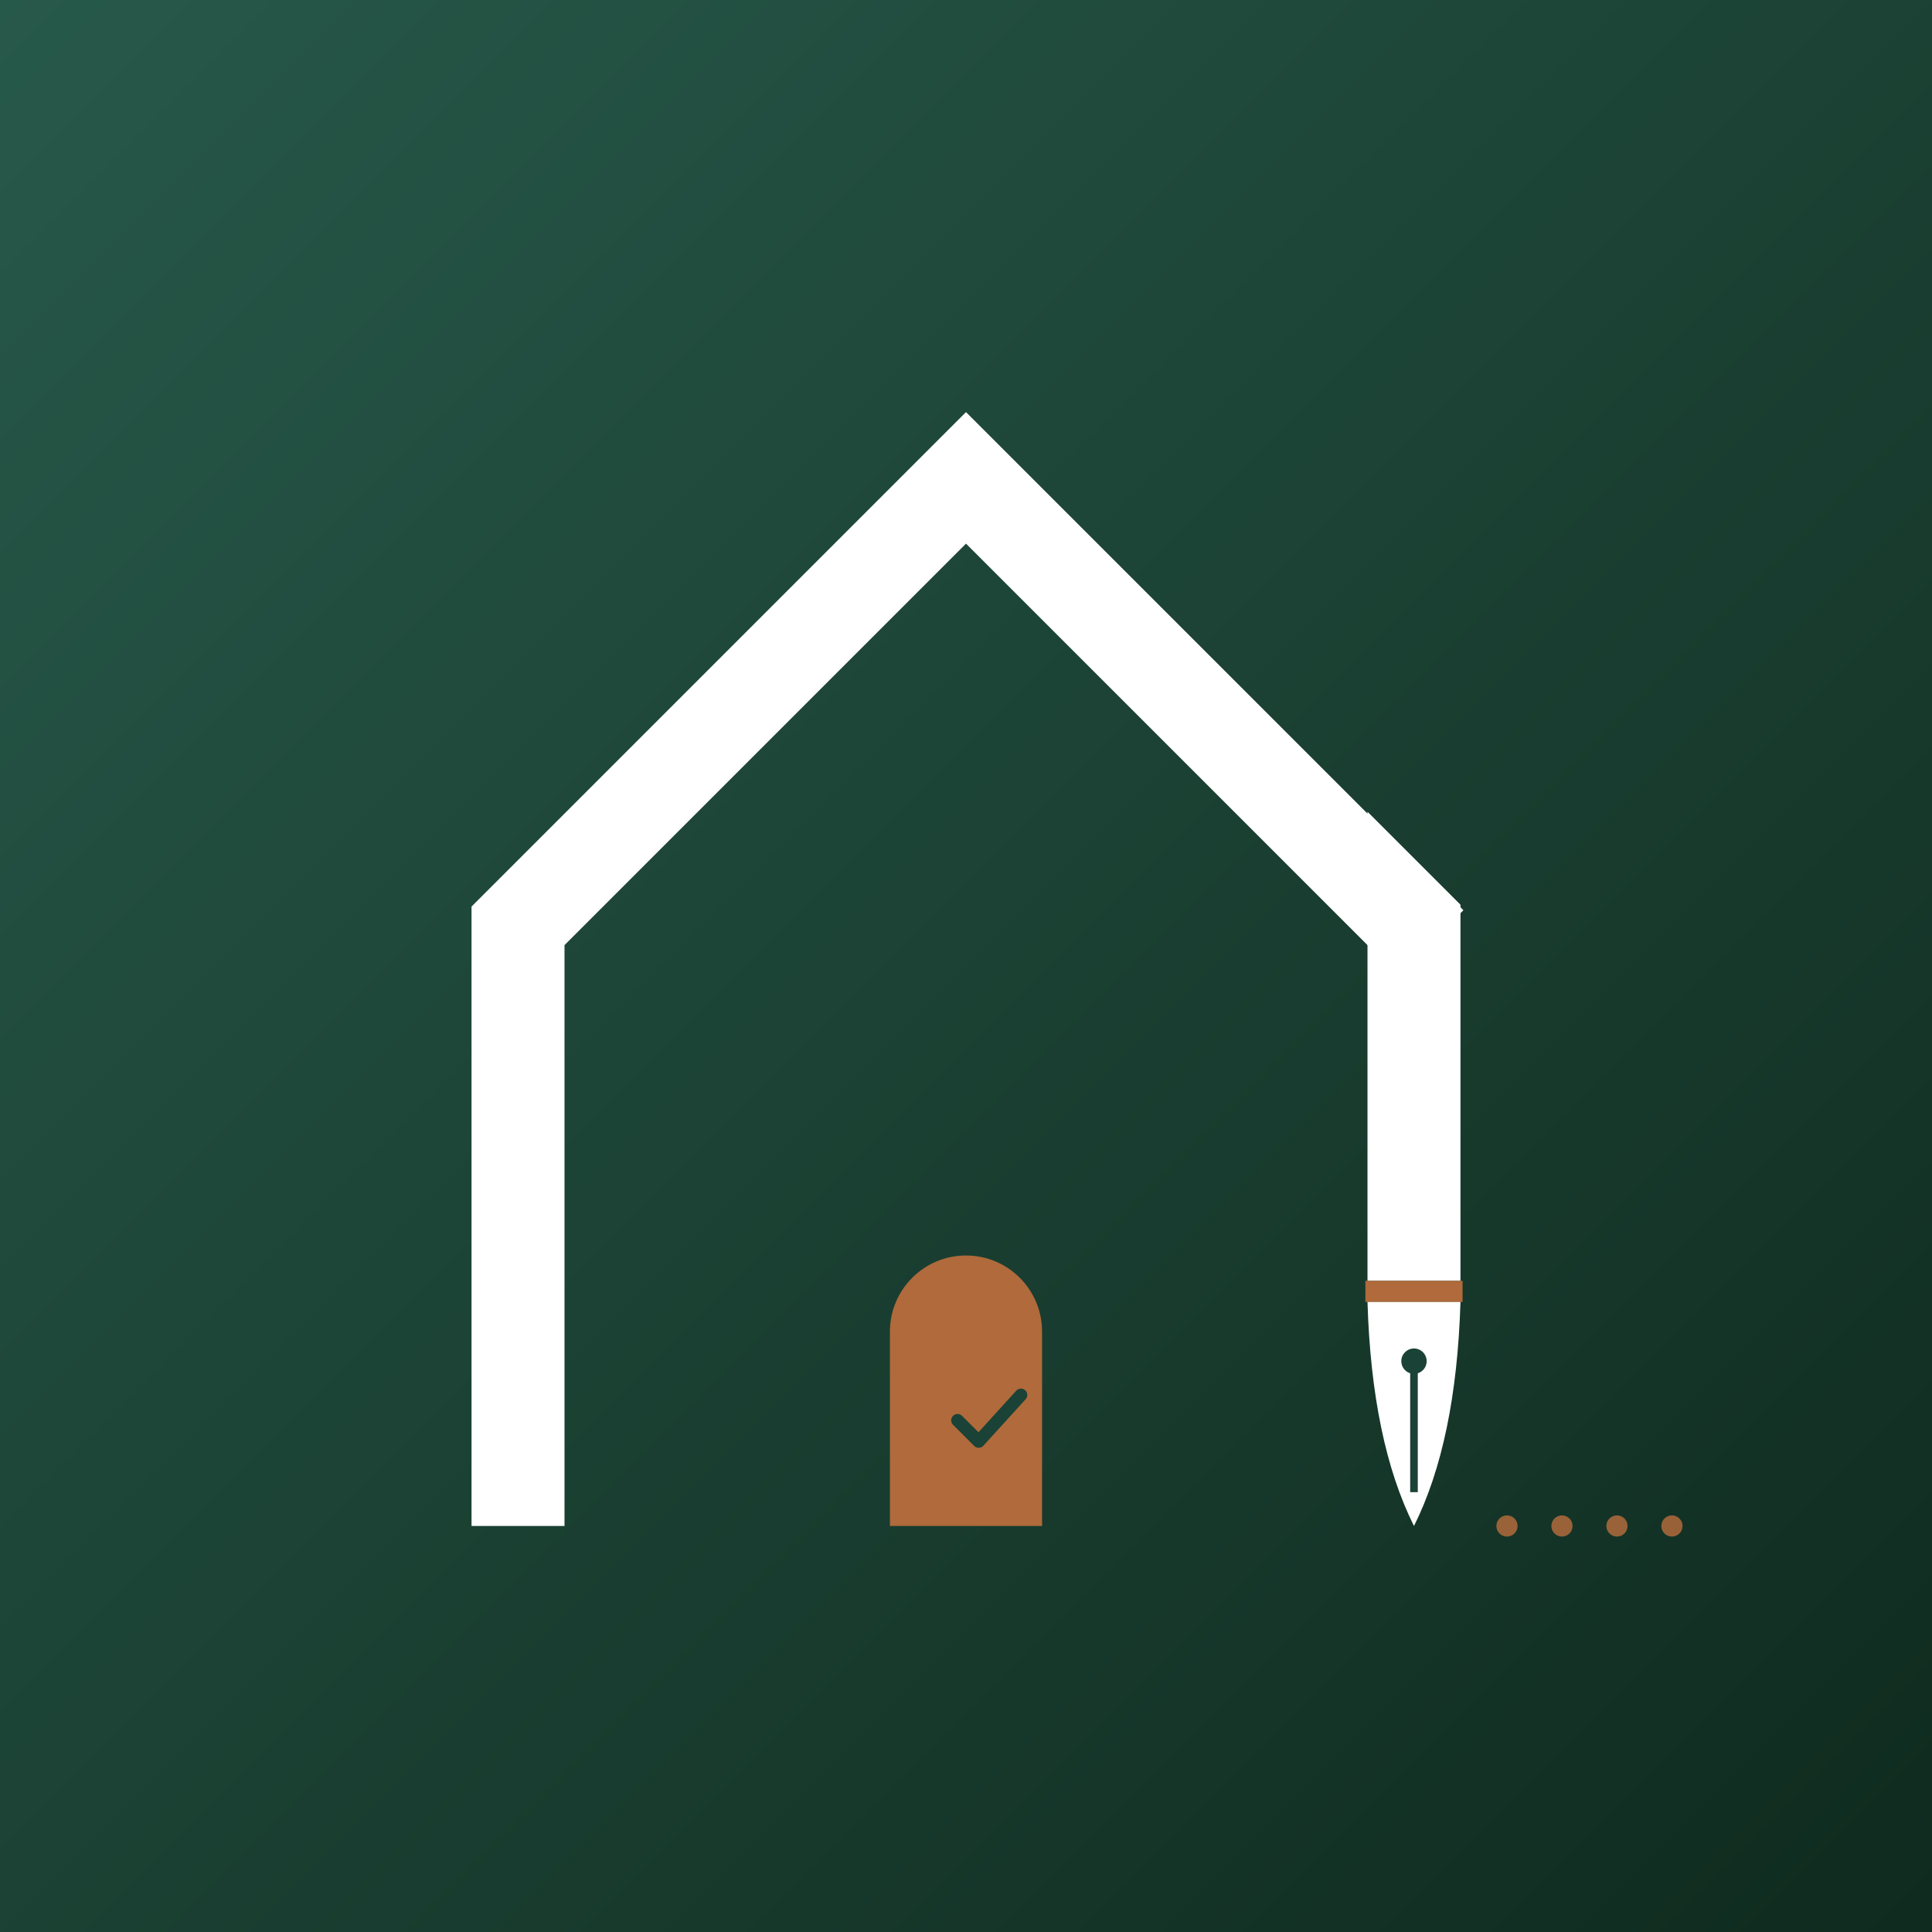
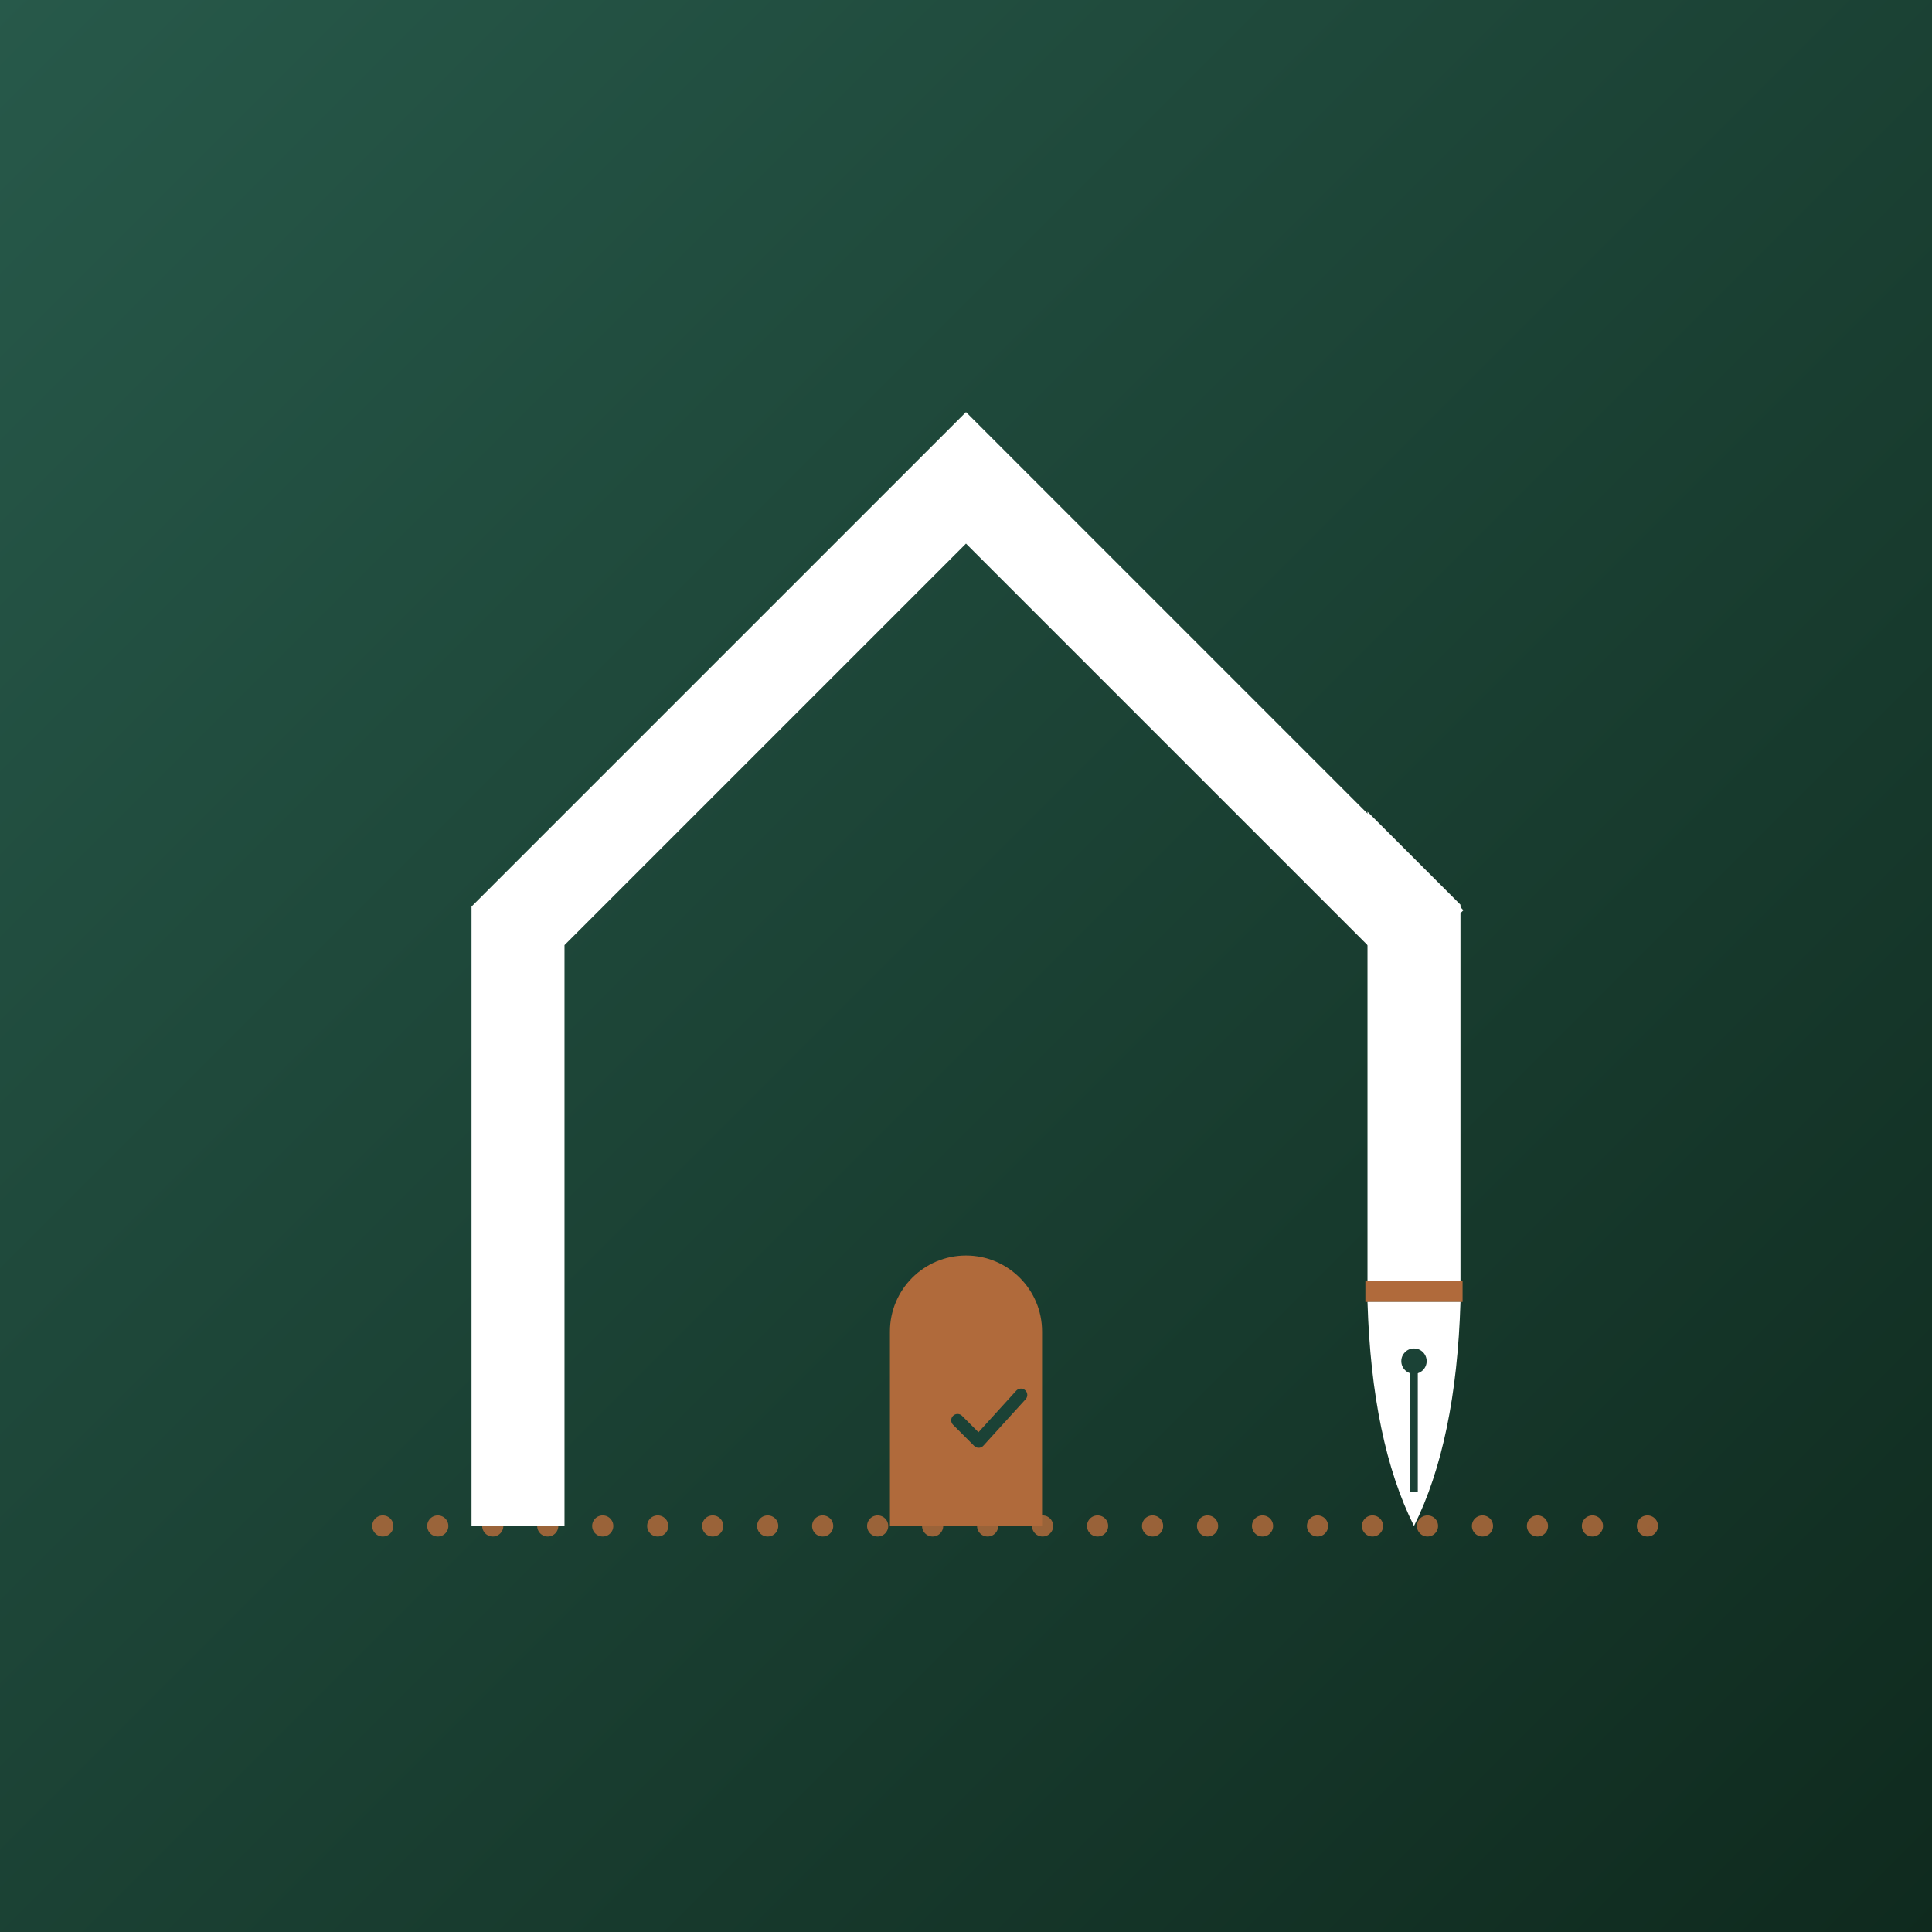
<svg xmlns="http://www.w3.org/2000/svg" viewBox="0 0 512 512" width="512" height="512">
  <defs>
    <linearGradient id="t" x1="0" y1="0" x2="1" y2="1">
      <stop offset="0" stop-color="#27594A" />
      <stop offset="1" stop-color="#0F2A1E" />
    </linearGradient>
  </defs>
  <rect width="512" height="512" fill="url(#t)" />
  <g transform="translate(256 256) scale(1.12) translate(-256 -259.5)">
-     <path d="M384 392H424" fill="none" stroke="#B06A3B" stroke-width="5" stroke-linecap="round" stroke-dasharray="0.01 13" opacity="0.85" />
+     <path d="M118 392H424" fill="none" stroke="#B06A3B" stroke-width="5" stroke-linecap="round" stroke-dasharray="0.01 13" opacity="0.85" />
    <path d="M161.00 392.00L161.00 388.45L161.00 384.90L161.00 381.35L161.00 377.80L161.00 374.25L161.00 370.70L161.00 367.15L161.00 363.60L161.00 360.05L161.00 356.50L161.00 352.95L161.00 349.40L161.00 345.85L161.00 342.30L161.00 338.75L161.00 335.20L161.00 331.65L161.00 328.10L161.00 324.55L161.00 321.00L161.00 317.45L161.00 313.90L161.00 310.35L161.00 306.80L161.00 303.25L161.00 299.70L161.00 296.15L161.00 292.60L161.00 289.05L161.00 285.50L161.00 281.95L161.00 278.40L161.00 274.85L161.00 271.30L161.00 267.75L161.00 264.20L161.00 260.65L161.00 257.10L161.00 253.55L161.00 254.56L160.43 255.13L163.08 252.48L165.73 249.83L168.38 247.18L171.03 244.53L173.68 241.88L176.33 239.23L178.98 236.58L181.63 233.93L184.28 231.28L186.93 228.63L189.58 225.98L192.23 223.33L194.88 220.68L197.53 218.03L200.18 215.38L202.83 212.73L205.48 210.08L208.13 207.43L210.78 204.78L213.43 202.13L216.08 199.48L218.73 196.83L221.38 194.18L224.03 191.53L226.68 188.88L229.33 186.23L231.98 183.58L234.63 180.93L237.28 178.28L239.93 175.63L242.58 172.98L245.23 170.33L247.88 167.68L250.53 165.03L253.18 162.38L255.83 159.73L258.48 157.08L261.13 154.43L256.00 159.56L250.97 154.53L253.72 157.28L256.47 160.03L259.22 162.78L261.97 165.53L264.72 168.28L267.47 171.03L270.22 173.78L272.97 176.53L275.72 179.28L278.47 182.03L281.22 184.78L283.97 187.53L286.72 190.28L289.47 193.03L292.22 195.78L294.97 198.53L297.72 201.28L300.47 204.03L303.22 206.78L305.97 209.53L308.72 212.28L311.47 215.03L314.22 217.78L316.97 220.53L319.72 223.28L322.47 226.03L325.22 228.78L327.97 231.53L330.72 234.28L333.47 237.03L336.22 239.78L338.97 242.53L341.72 245.28L344.47 248.03L347.22 250.78L349.97 253.53L352.72 256.28L355.47 259.03L358.31 261.69L373.69 246.31L371.03 243.47L368.28 240.72L365.53 237.97L362.78 235.22L360.03 232.47L357.28 229.72L354.53 226.97L351.78 224.22L349.03 221.47L346.28 218.72L343.53 215.97L340.78 213.22L338.03 210.47L335.28 207.72L332.53 204.97L329.78 202.22L327.03 199.47L324.28 196.72L321.53 193.97L318.78 191.22L316.03 188.47L313.28 185.72L310.53 182.97L307.78 180.22L305.03 177.47L302.28 174.72L299.53 171.97L296.78 169.22L294.03 166.47L291.28 163.72L288.53 160.97L285.78 158.22L283.03 155.47L280.28 152.72L277.53 149.97L274.78 147.22L272.03 144.47L269.28 141.72L266.53 138.97L256.00 128.44L245.57 138.87L242.92 141.52L240.27 144.17L237.62 146.82L234.97 149.47L232.32 152.12L229.67 154.77L227.02 157.42L224.37 160.07L221.72 162.72L219.07 165.37L216.42 168.02L213.77 170.67L211.12 173.32L208.47 175.97L205.82 178.62L203.17 181.27L200.52 183.92L197.87 186.57L195.22 189.22L192.57 191.87L189.92 194.52L187.27 197.17L184.62 199.82L181.97 202.47L179.32 205.12L176.67 207.77L174.02 210.42L171.37 213.07L168.72 215.72L166.07 218.37L163.42 221.02L160.77 223.67L158.12 226.32L155.47 228.97L152.82 231.62L150.17 234.27L147.52 236.92L144.87 239.57L139.00 245.44L139.00 253.55L139.00 257.10L139.00 260.65L139.00 264.20L139.00 267.75L139.00 271.30L139.00 274.85L139.00 278.40L139.00 281.95L139.00 285.50L139.00 289.05L139.00 292.60L139.00 296.15L139.00 299.70L139.00 303.25L139.00 306.80L139.00 310.35L139.00 313.90L139.00 317.45L139.00 321.00L139.00 324.55L139.00 328.10L139.00 331.65L139.00 335.20L139.00 338.75L139.00 342.30L139.00 345.85L139.00 349.40L139.00 352.95L139.00 356.50L139.00 360.05L139.00 363.60L139.00 367.15L139.00 370.70L139.00 374.25L139.00 377.80L139.00 381.35L139.00 384.90L139.00 388.45L139.00 392.00Z" fill="#ffffff" />
    <path d="M256 129L268 141L256 153L244 141Z" fill="#ffffff" />
    <path d="M238 392V346a18 18 0 0 1 36 0v46z" fill="#B06A3B" />
    <path d="M254 367l5 5 10-11" fill="none" stroke="#1B4236" stroke-width="3" stroke-linecap="round" stroke-linejoin="round" />
    <path d="M351 223L373 245V334H351Z" fill="#ffffff" />
    <rect x="350.5" y="334" width="23" height="5" fill="#B06A3B" />
    <path d="M351 339H373Q372 372 362 392Q352 372 351 339Z" fill="#ffffff" />
    <circle cx="362" cy="353" r="3" fill="#1B4236" />
    <rect x="361.1" y="353" width="1.8" height="31" fill="#1B4236" />
  </g>
</svg>
